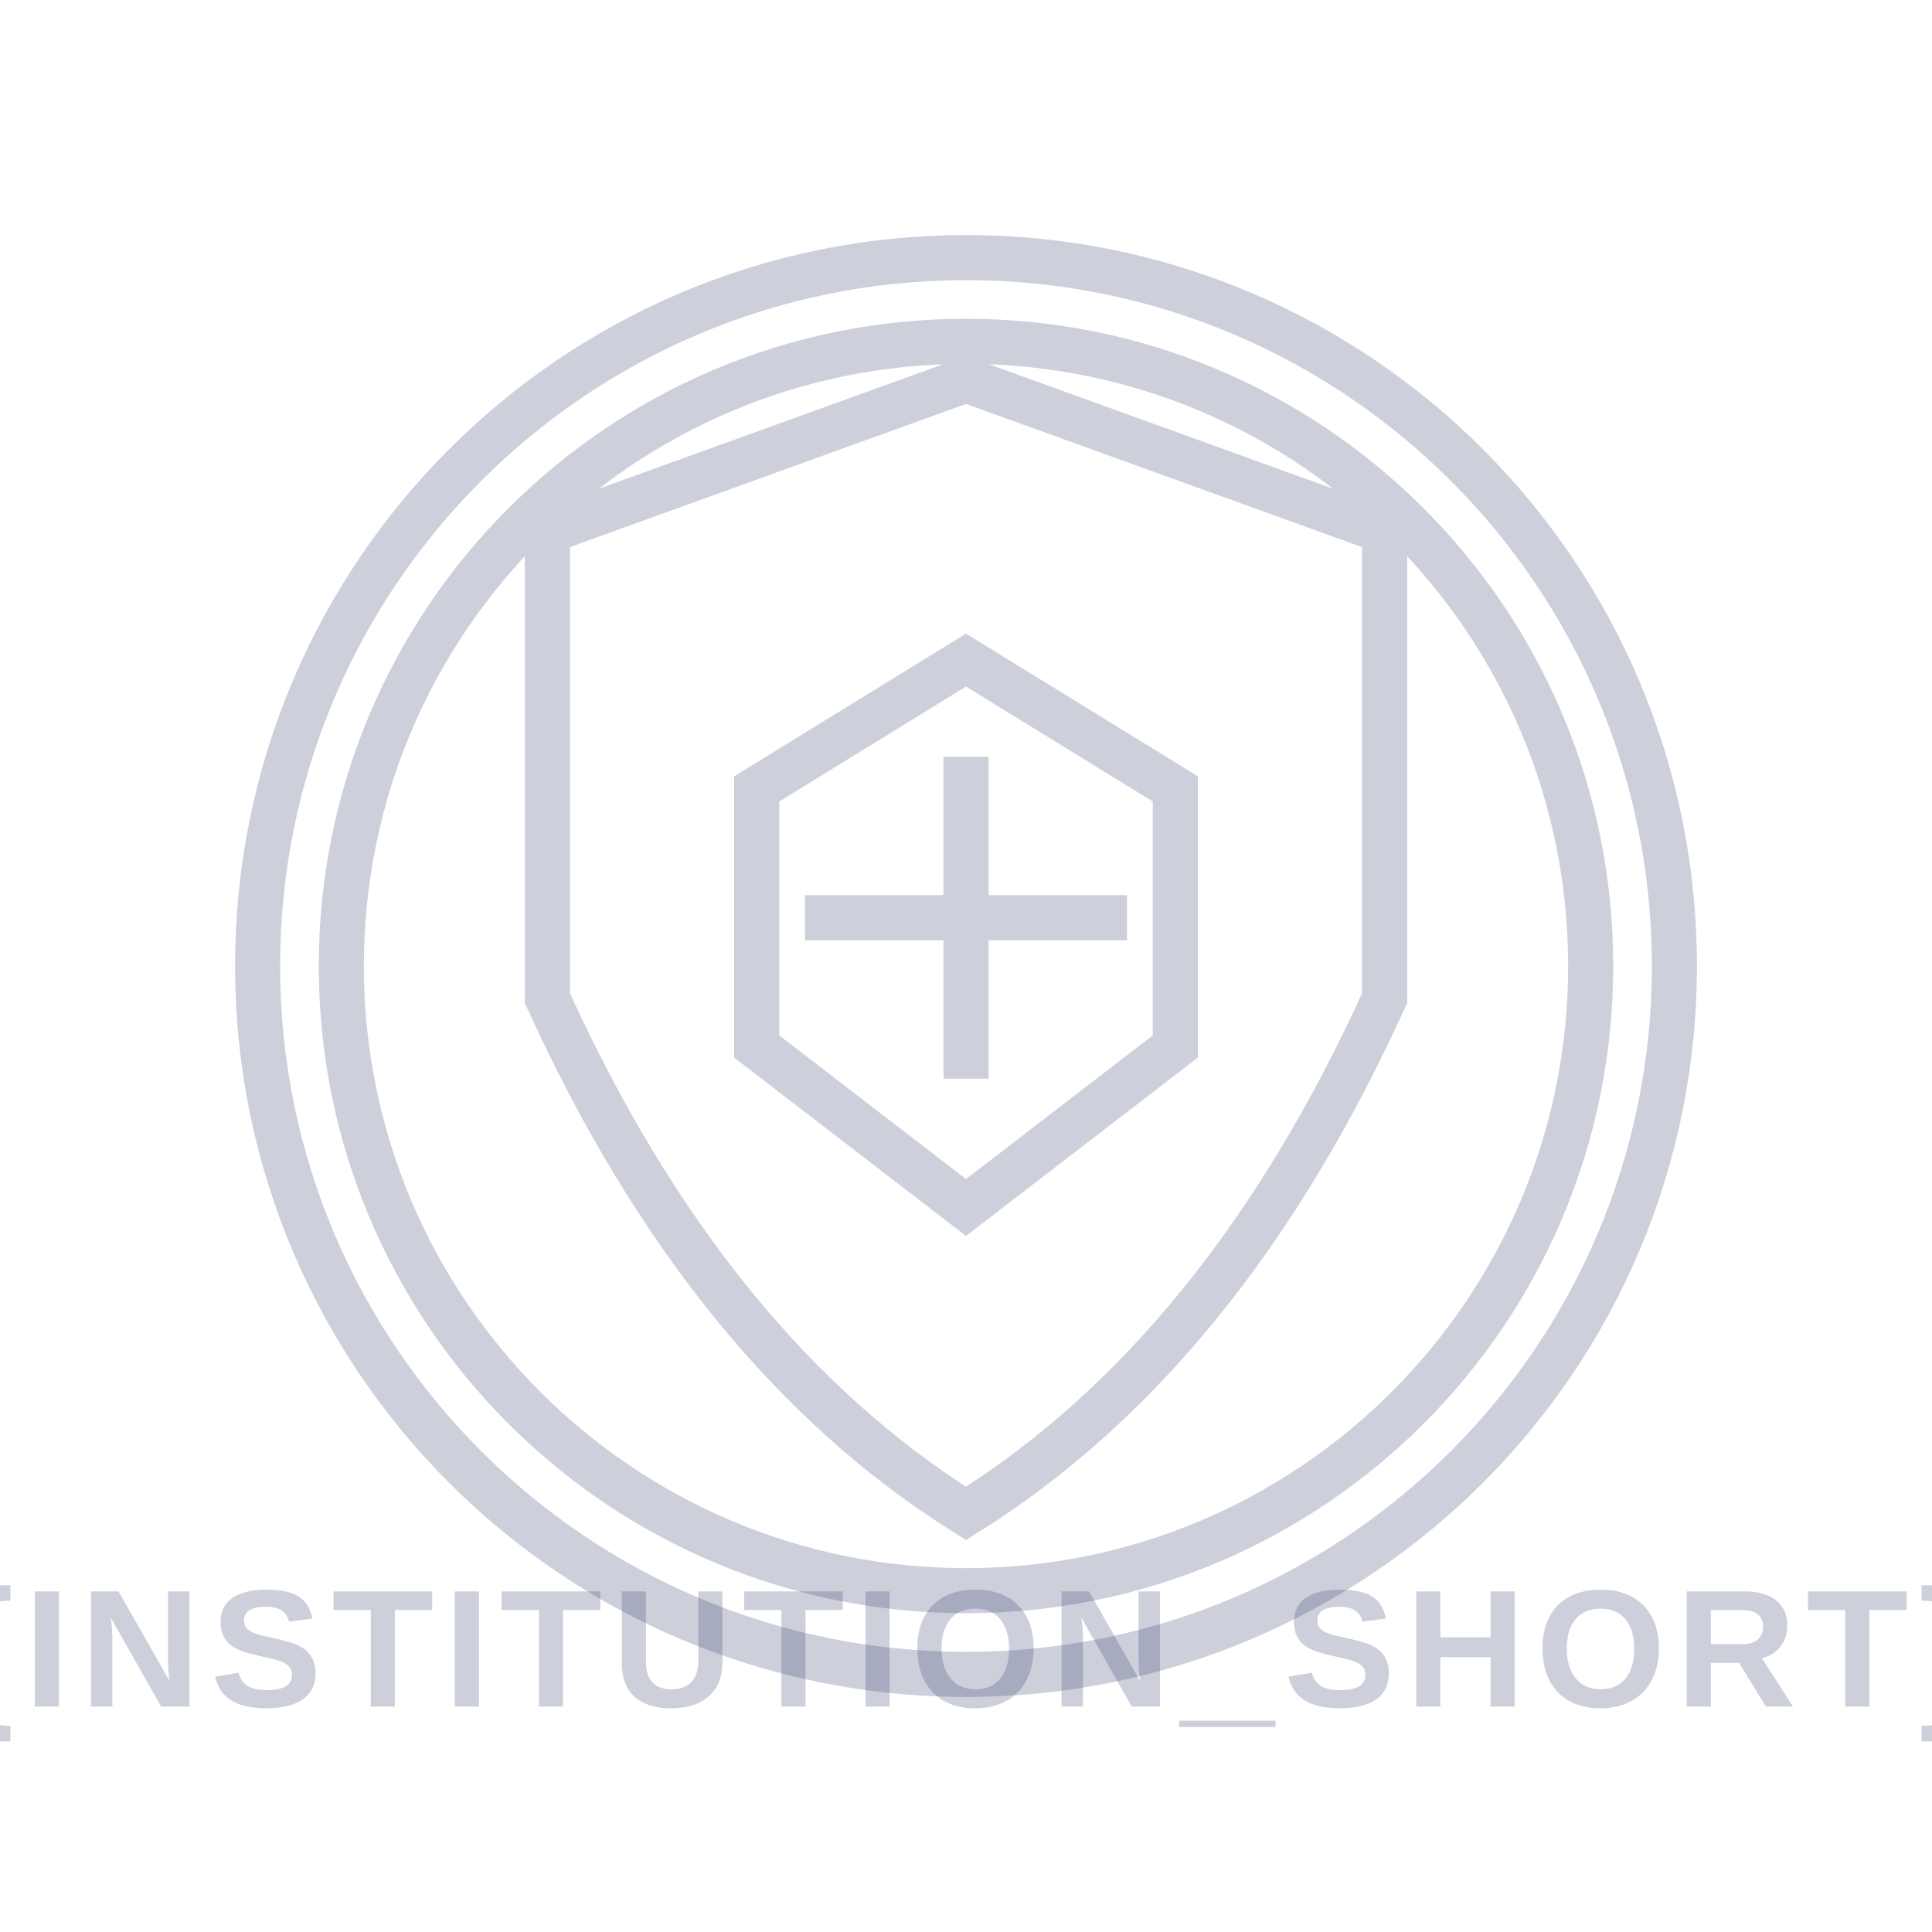
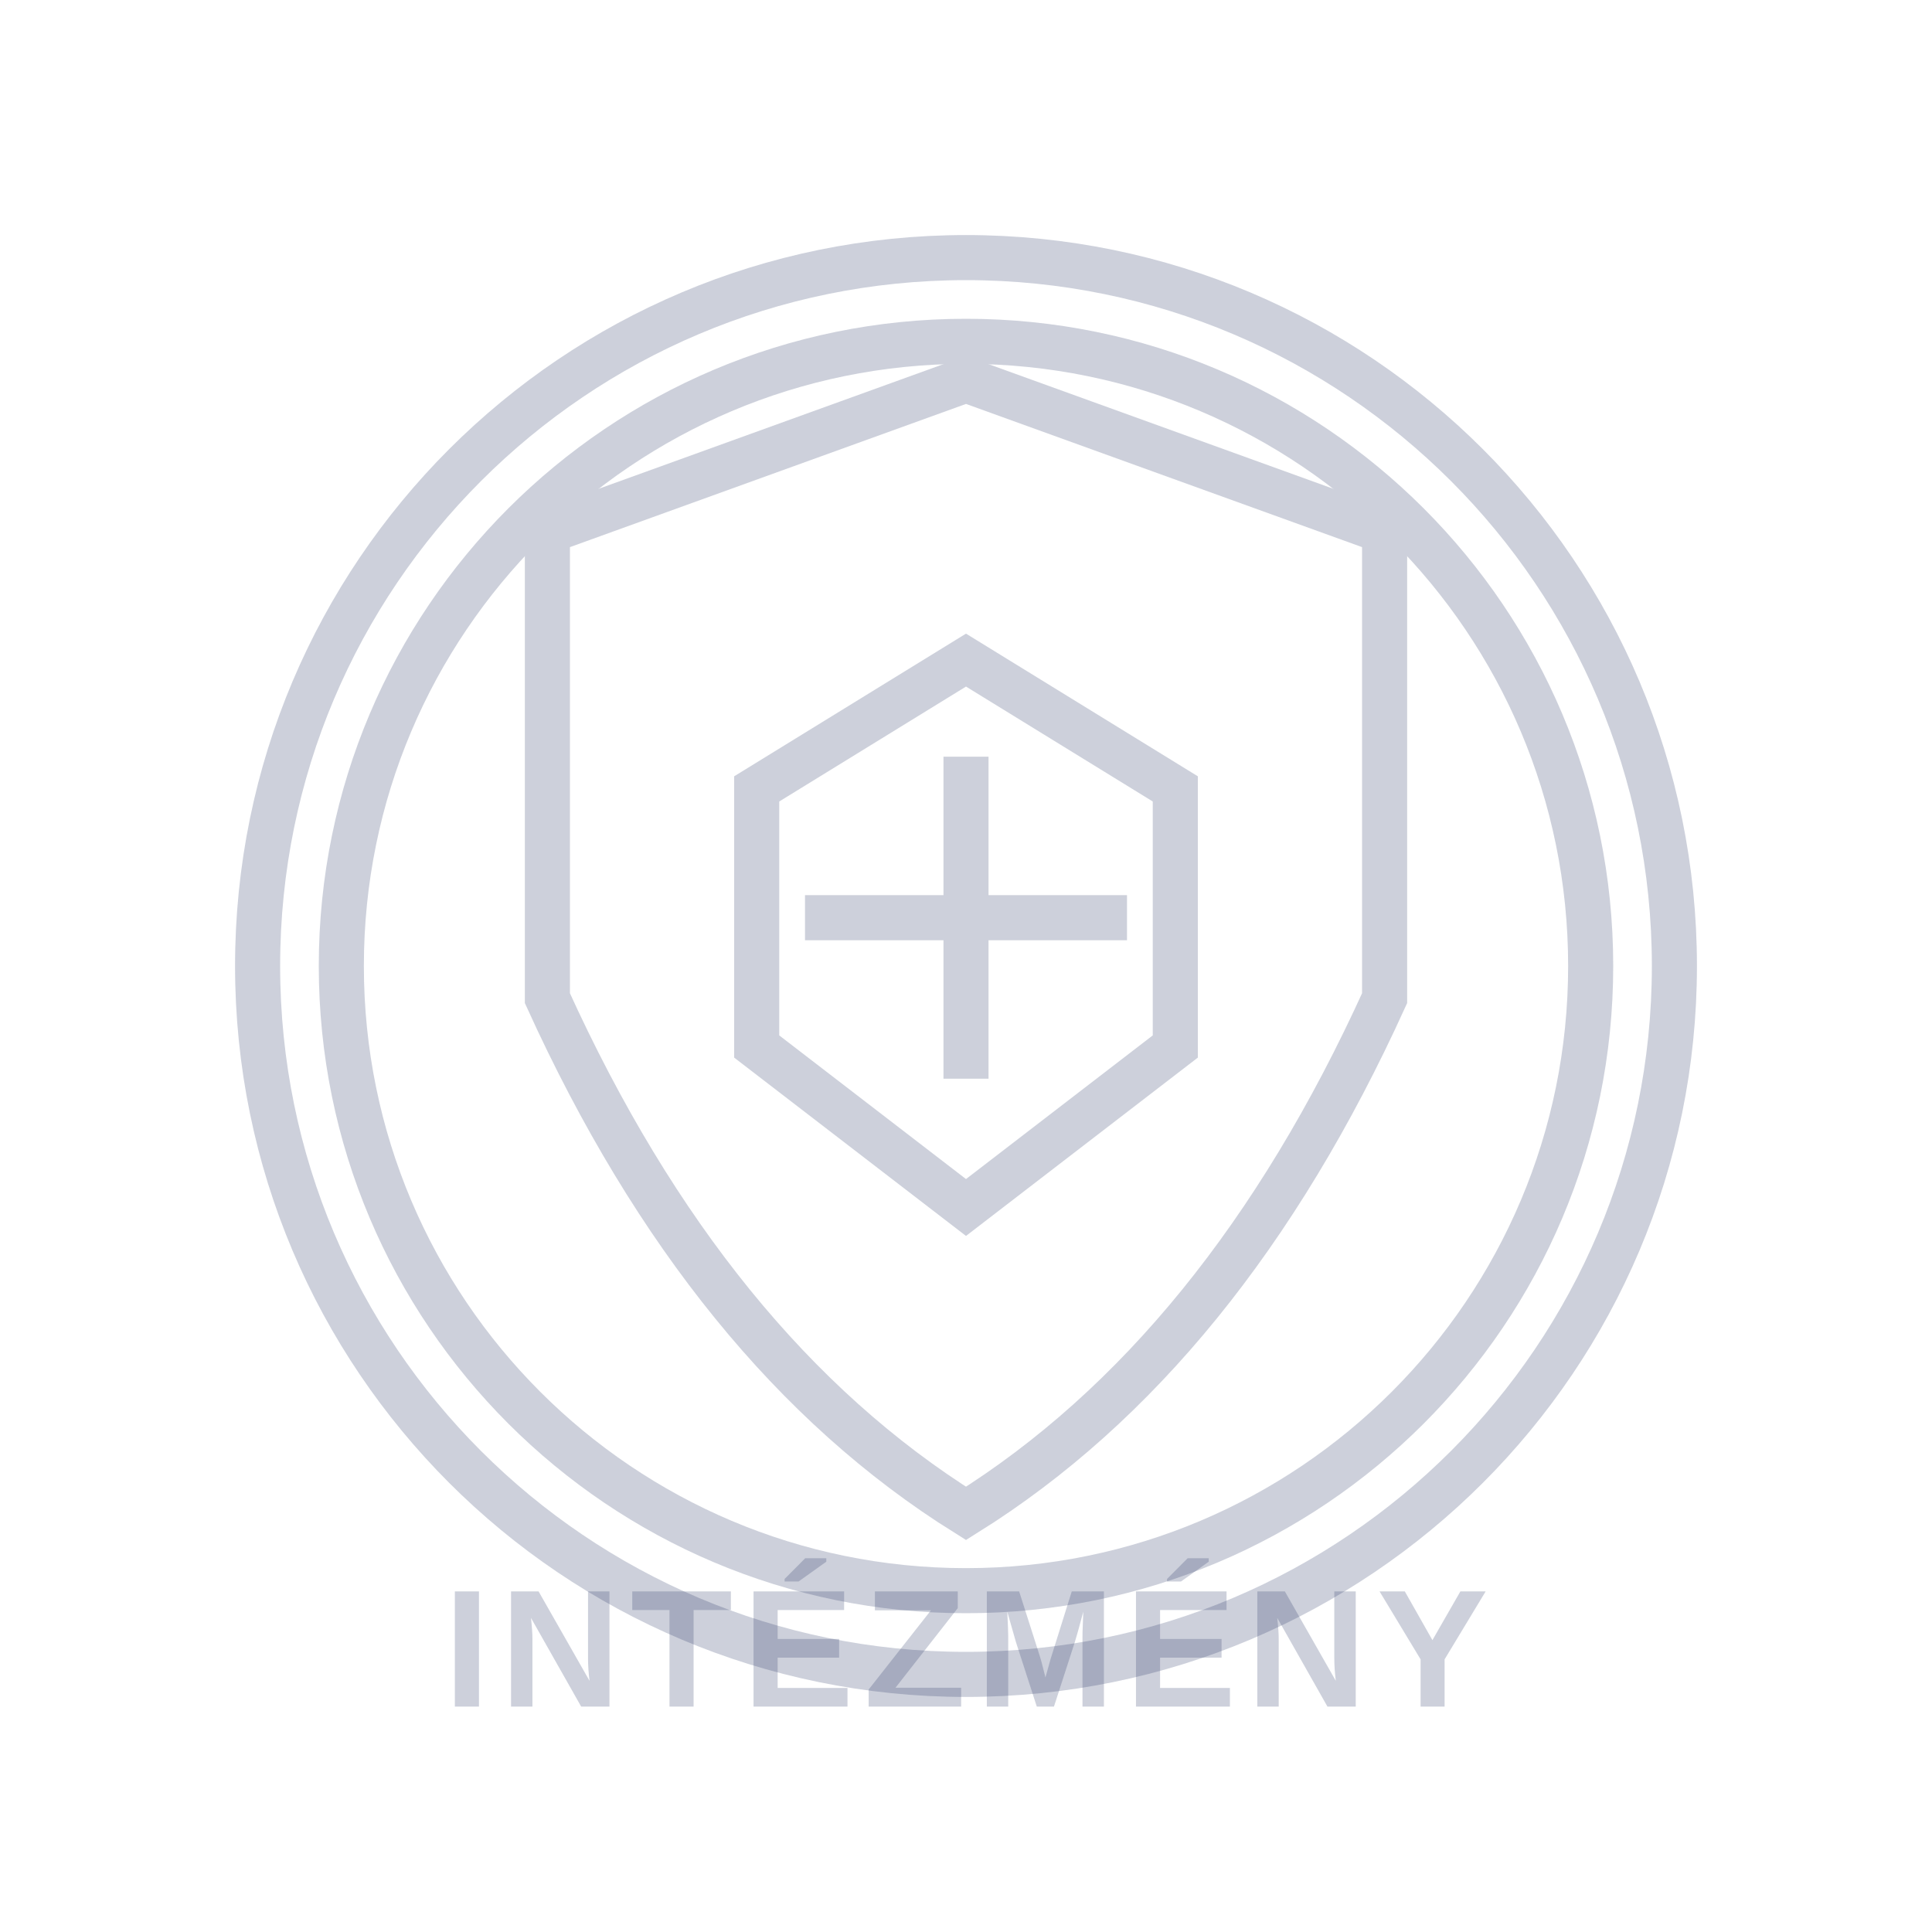
- <svg xmlns="http://www.w3.org/2000/svg" viewBox="0 0 600 600" role="img" aria-label="{{INSTITUTION_SHORT}} vízjel">
+ <svg xmlns="http://www.w3.org/2000/svg" viewBox="0 0 600 600" role="img" aria-label="INTÉZMÉNY vízjel">
  <g fill="none" stroke="#1a2a5a" stroke-width="14" opacity="0.22">
    <circle cx="300" cy="300" r="220" />
    <circle cx="300" cy="300" r="194" />
    <path d="M300 118 L430 165 L430 310 Q380 420 300 470 Q220 420 170 310 L170 165 Z" />
    <path d="M235 245 L300 205 L365 245 L365 325 L300 375 L235 325 Z" />
    <path d="M250 285 H350 M300 235 V335" />
  </g>
-   <text x="300" y="530" text-anchor="middle" fill="#1a2a5a" opacity="0.22" font-family="Arial, Helvetica, sans-serif" font-size="52" font-weight="700" letter-spacing="3">{{INSTITUTION_SHORT}}</text>
+   <text x="300" y="530" text-anchor="middle" fill="#1a2a5a" opacity="0.22" font-family="Arial, Helvetica, sans-serif" font-size="52" font-weight="700" letter-spacing="3">INTÉZMÉNY</text>
</svg>
